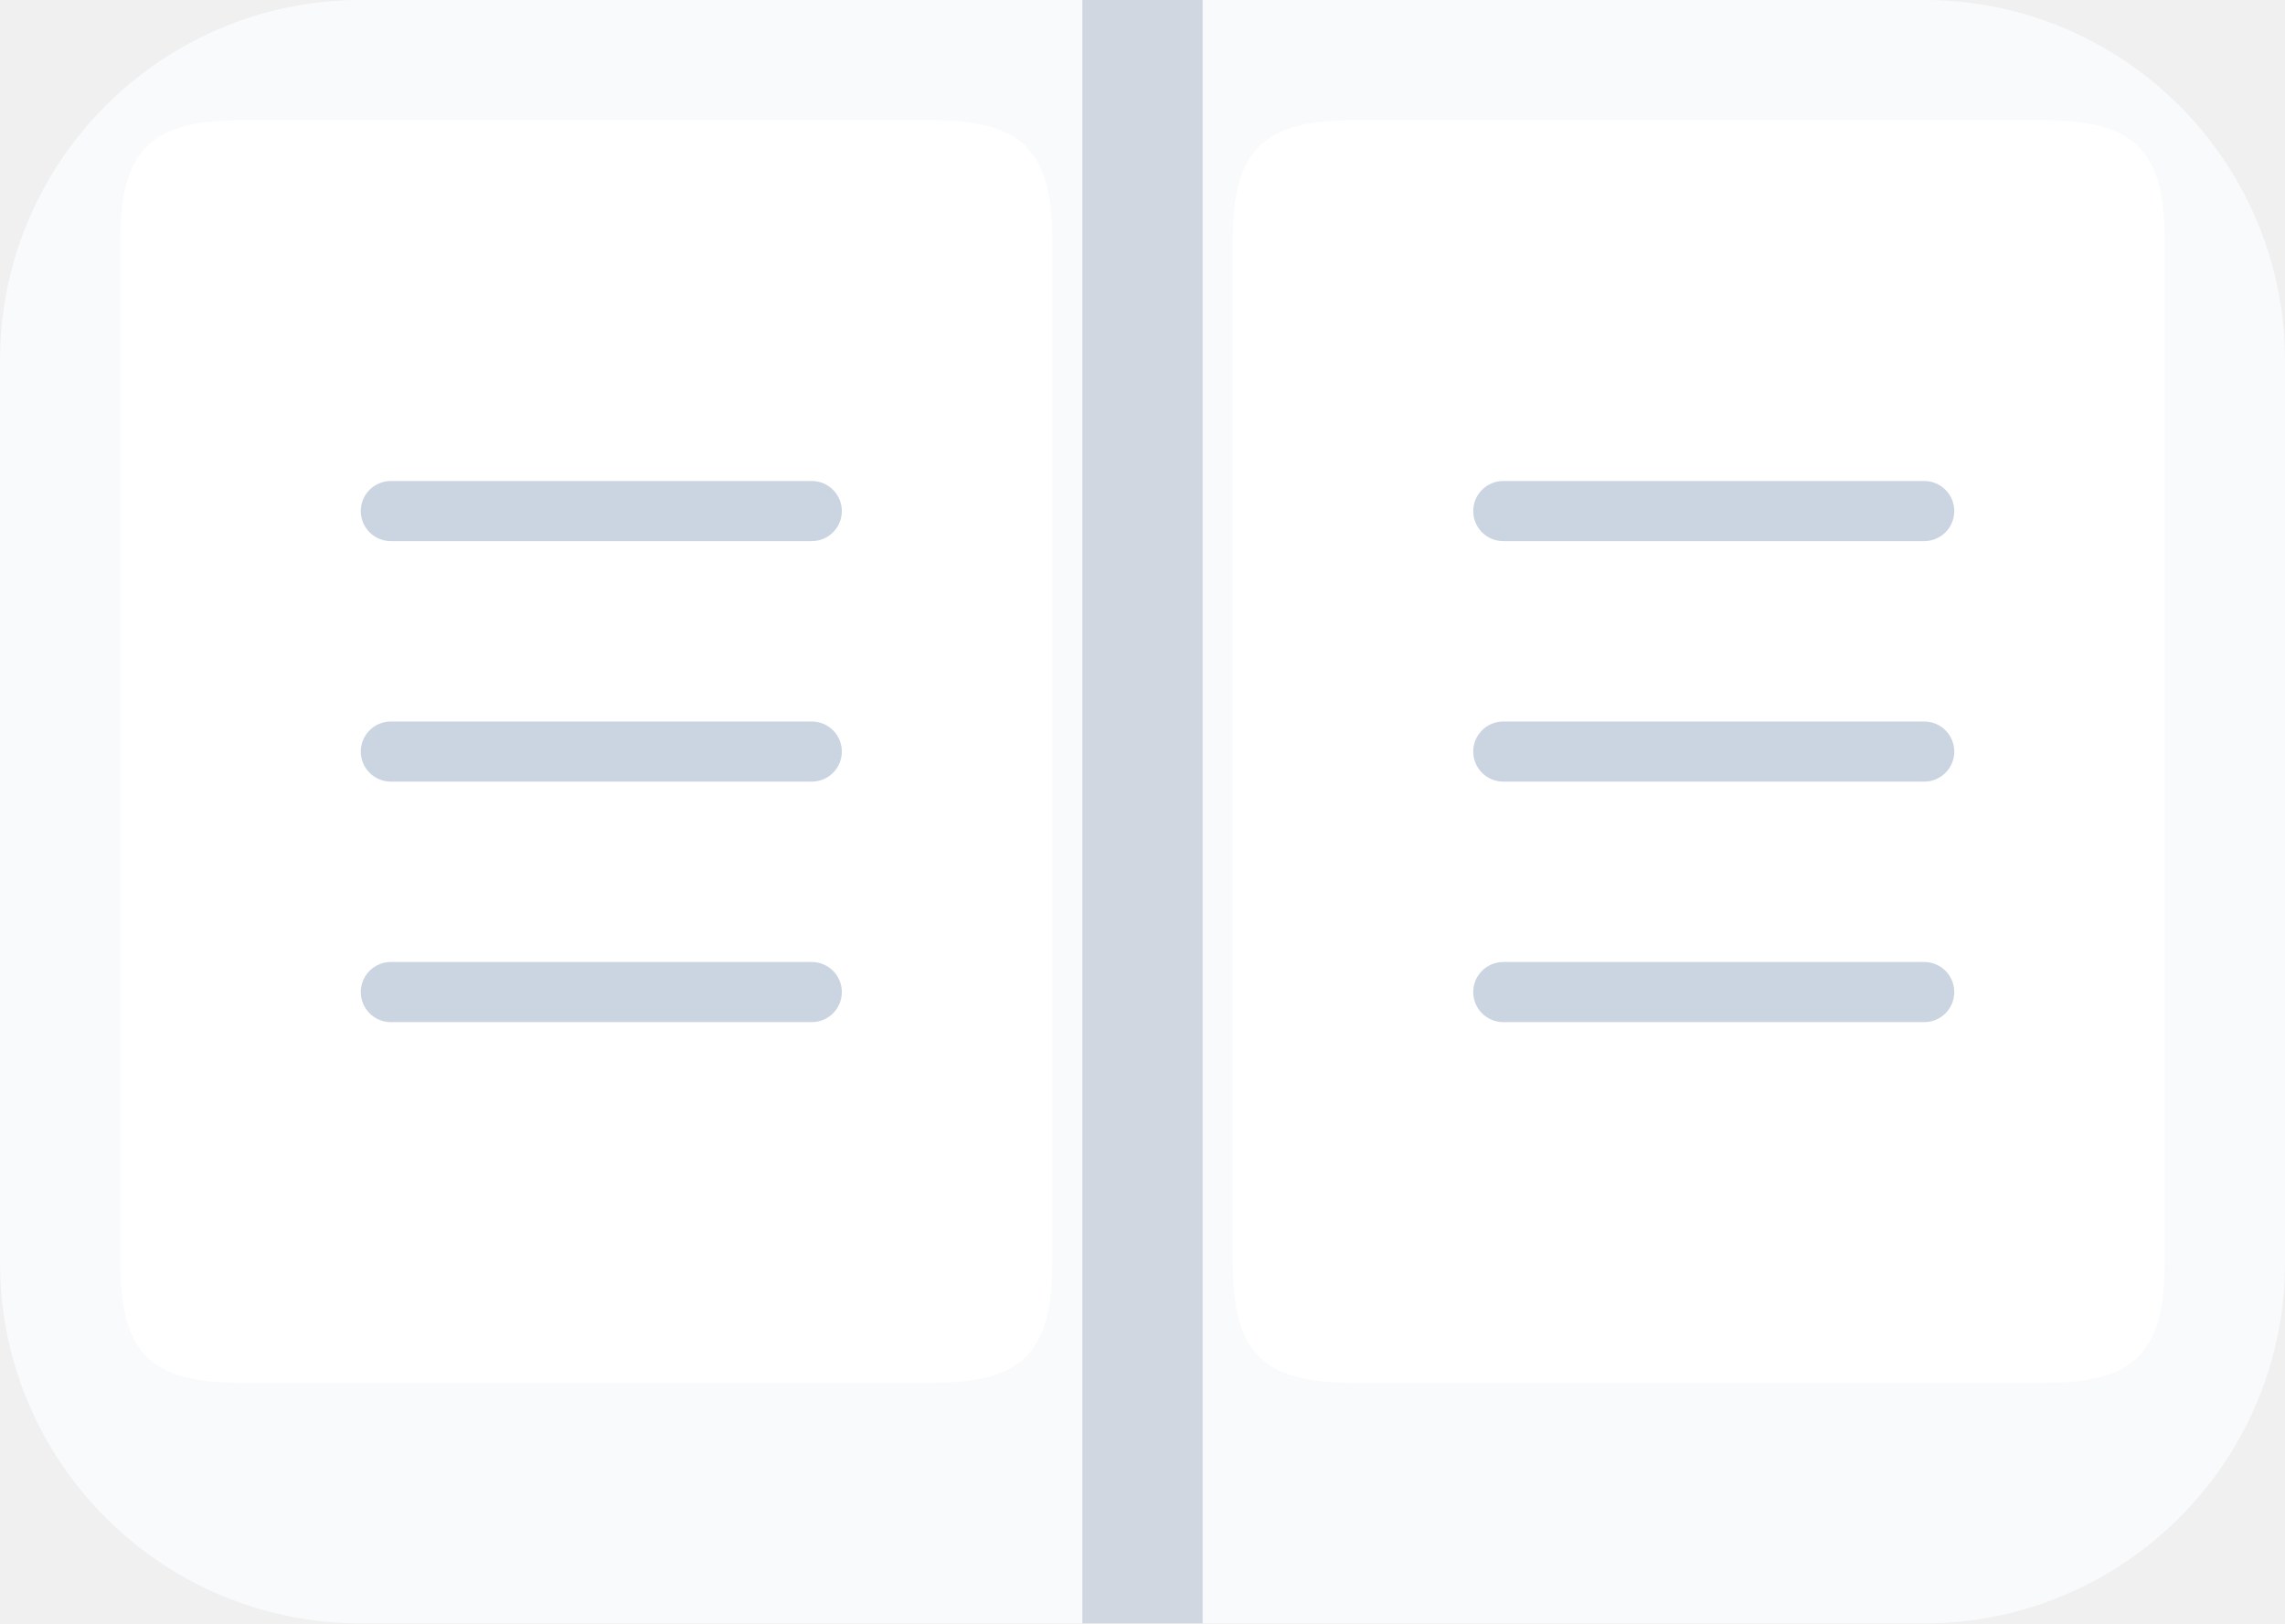
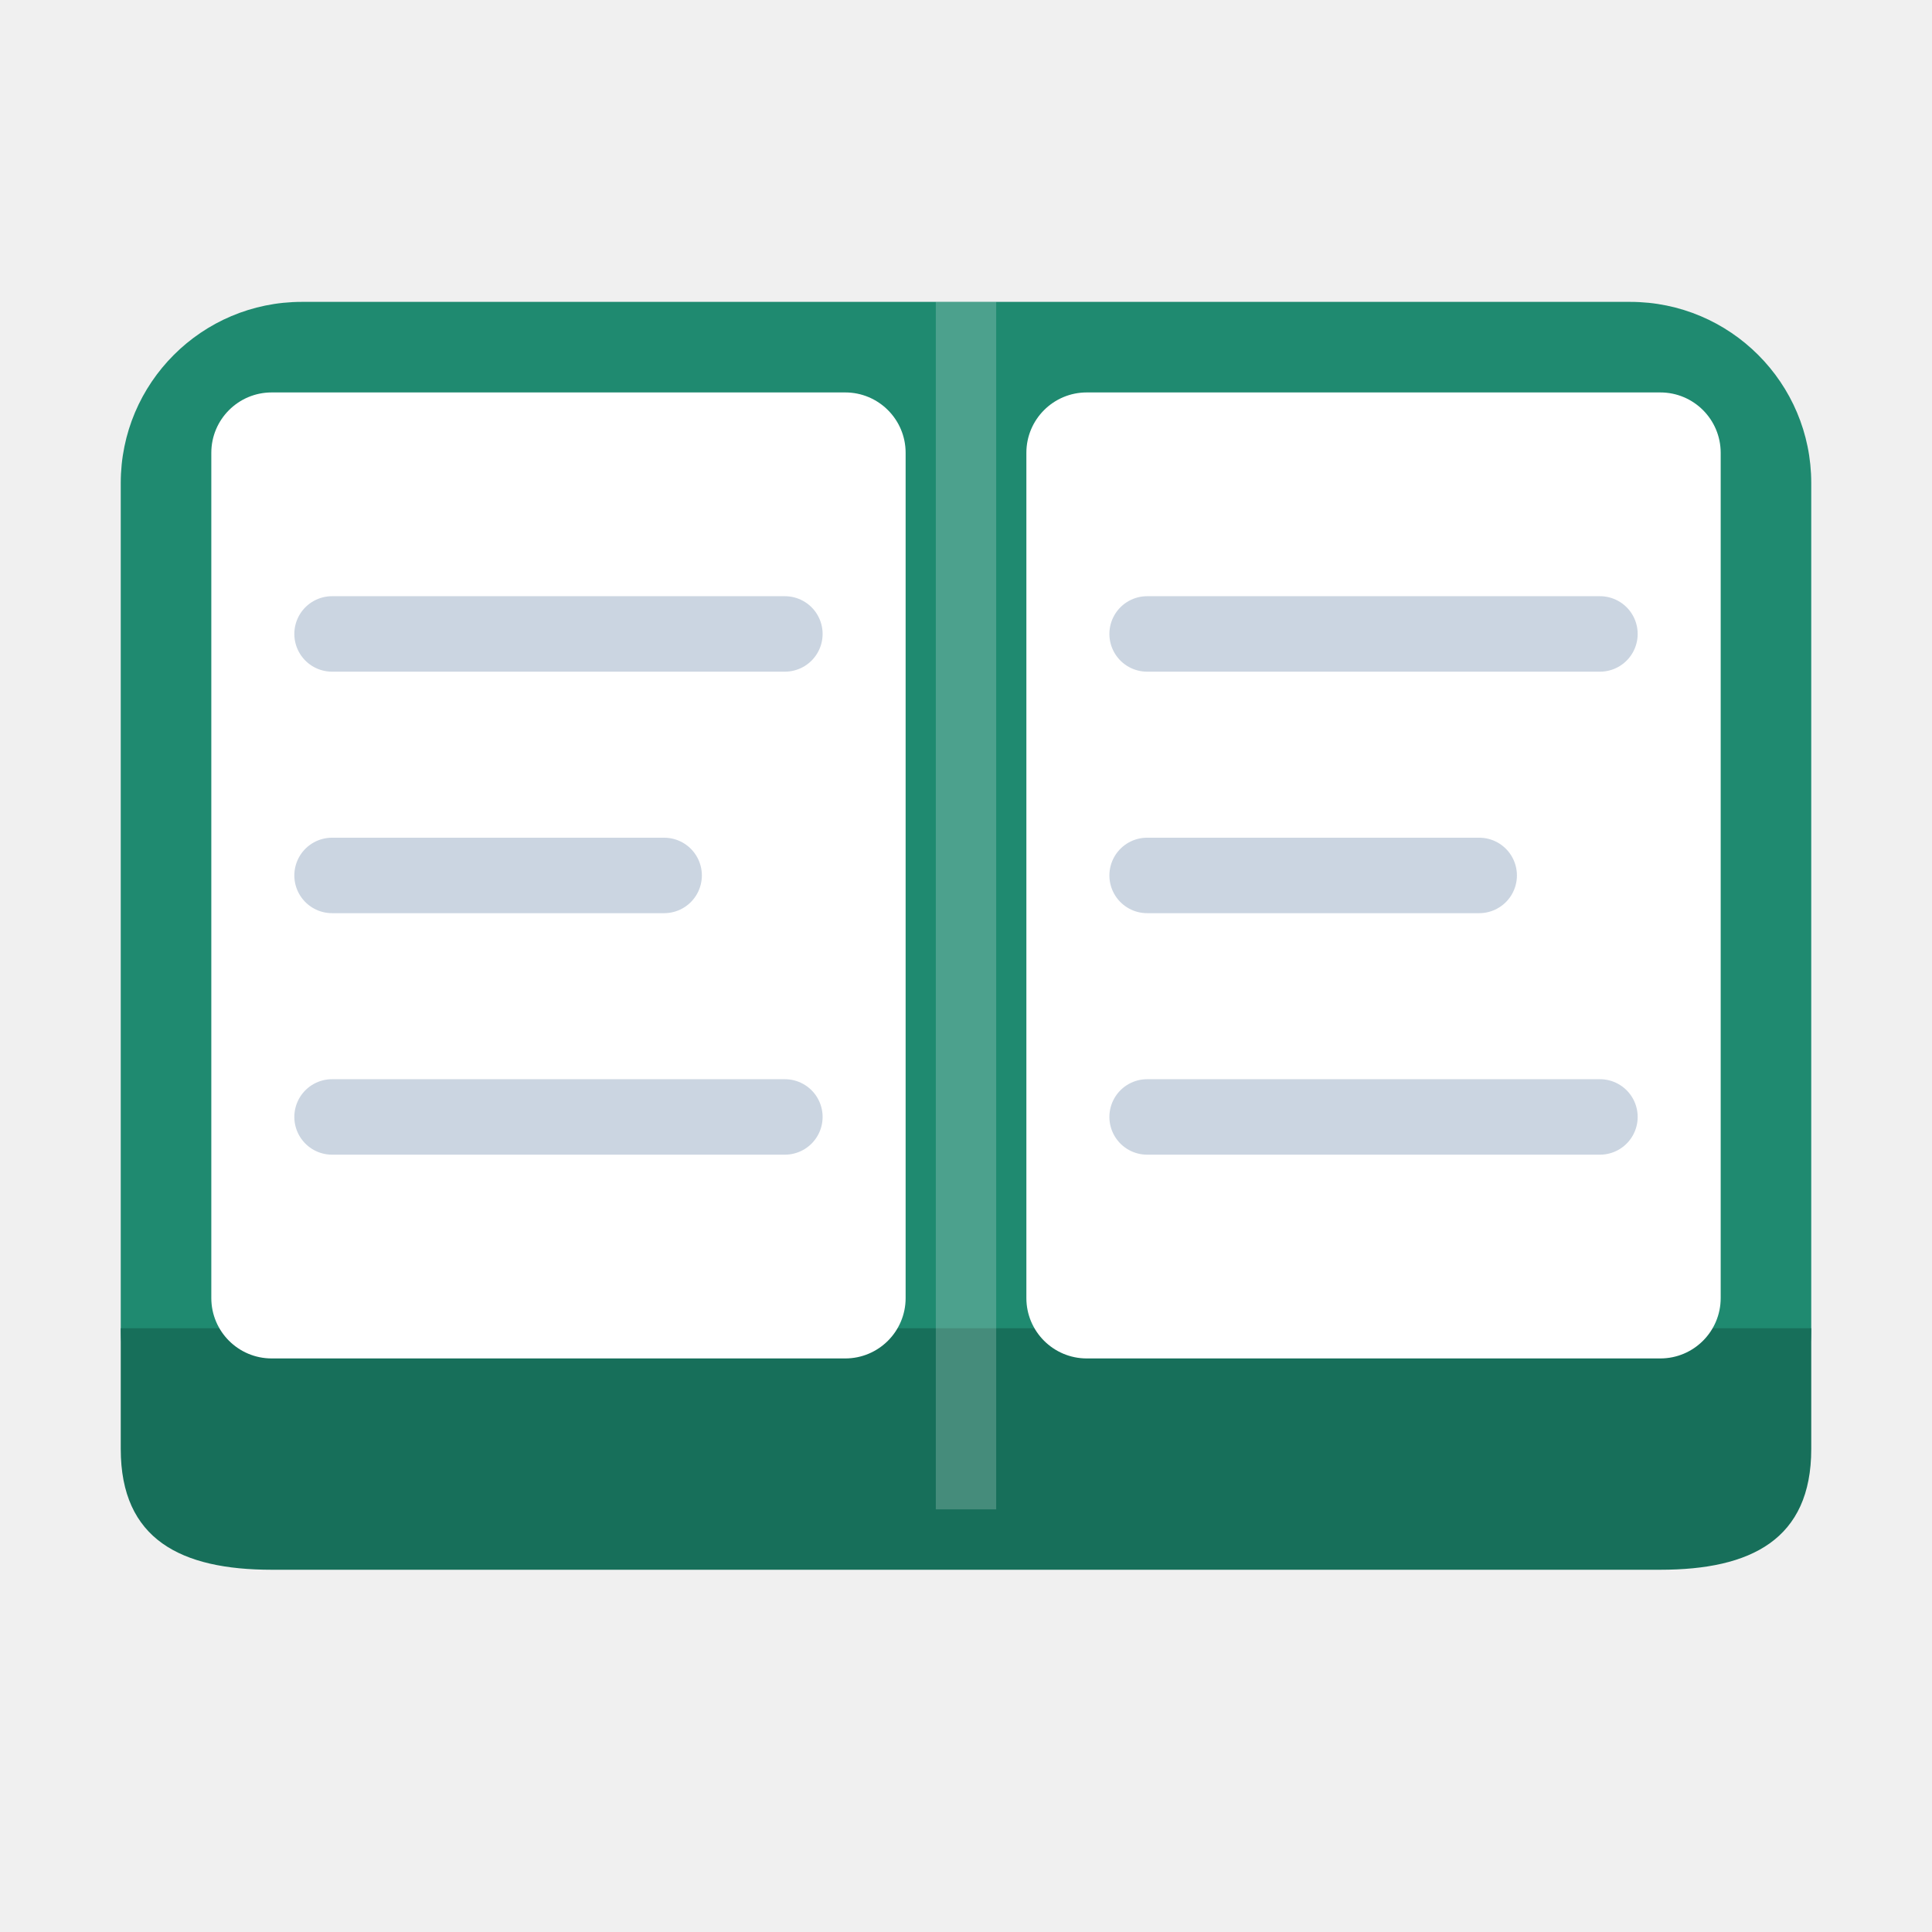
- <svg xmlns="http://www.w3.org/2000/svg" viewBox="0 0 76 54">
-   <rect x="0" y="0" width="76" height="54" rx="12" fill="#f8fafc" />
-   <rect x="36" y="0" width="4" height="54" fill="#94a3b8" opacity="0.4" />
-   <g transform="translate(4, 4)">
-     <path d="M0 4 C 0 1, 1 0, 4 0 L 27 0 C 30 0, 31 1, 31 4 L 31 38 C 31 41, 30 42, 27 42 L 4 42 C 1 42, 0 41, 0 38 Z" fill="white" />
-     <rect x="8" y="12" width="16" height="2" fill="#cbd5e1" rx="1" />
-     <rect x="8" y="20" width="16" height="2" fill="#cbd5e1" rx="1" />
-     <rect x="8" y="28" width="16" height="2" fill="#cbd5e1" rx="1" />
-     <path d="M37 4 C 37 1, 38 0, 41 0 L 64 0 C 67 0, 68 1, 68 4 L 68 38 C 68 41, 67 42, 64 42 L 41 42 C 38 42, 37 41, 37 38 Z" fill="white" />
-     <rect x="45" y="12" width="16" height="2" fill="#cbd5e1" rx="1" />
-     <rect x="45" y="20" width="16" height="2" fill="#cbd5e1" rx="1" />
-     <rect x="45" y="28" width="16" height="2" fill="#cbd5e1" rx="1" />
+ <svg xmlns="http://www.w3.org/2000/svg" viewBox="0 0 64 64">
+   <rect x="4" y="10" width="56" height="40" rx="6" fill="#1f8a70" />
+   <path d="M4 44 L60 44 L60 48 C60 51 58 52 55 52 L9 52 C6 52 4 51 4 48 Z" fill="#176f5a" />
+   <g transform="translate(7, 13)">
+     <rect x="0" y="0" width="23" height="32" rx="2" fill="white" />
+     <line x1="4" y1="8" x2="19" y2="8" stroke="#cbd5e1" stroke-width="2.5" stroke-linecap="round" />
+     <line x1="4" y1="16" x2="15" y2="16" stroke="#cbd5e1" stroke-width="2.5" stroke-linecap="round" />
+     <line x1="4" y1="24" x2="19" y2="24" stroke="#cbd5e1" stroke-width="2.5" stroke-linecap="round" />
+     <rect x="27" y="0" width="23" height="32" rx="2" fill="white" />
+     <line x1="31" y1="8" x2="46" y2="8" stroke="#cbd5e1" stroke-width="2.5" stroke-linecap="round" />
+     <line x1="31" y1="16" x2="42" y2="16" stroke="#cbd5e1" stroke-width="2.5" stroke-linecap="round" />
+     <line x1="31" y1="24" x2="46" y2="24" stroke="#cbd5e1" stroke-width="2.5" stroke-linecap="round" />
  </g>
+   <rect x="31" y="10" width="2" height="40" fill="white" opacity="0.2" />
</svg>
